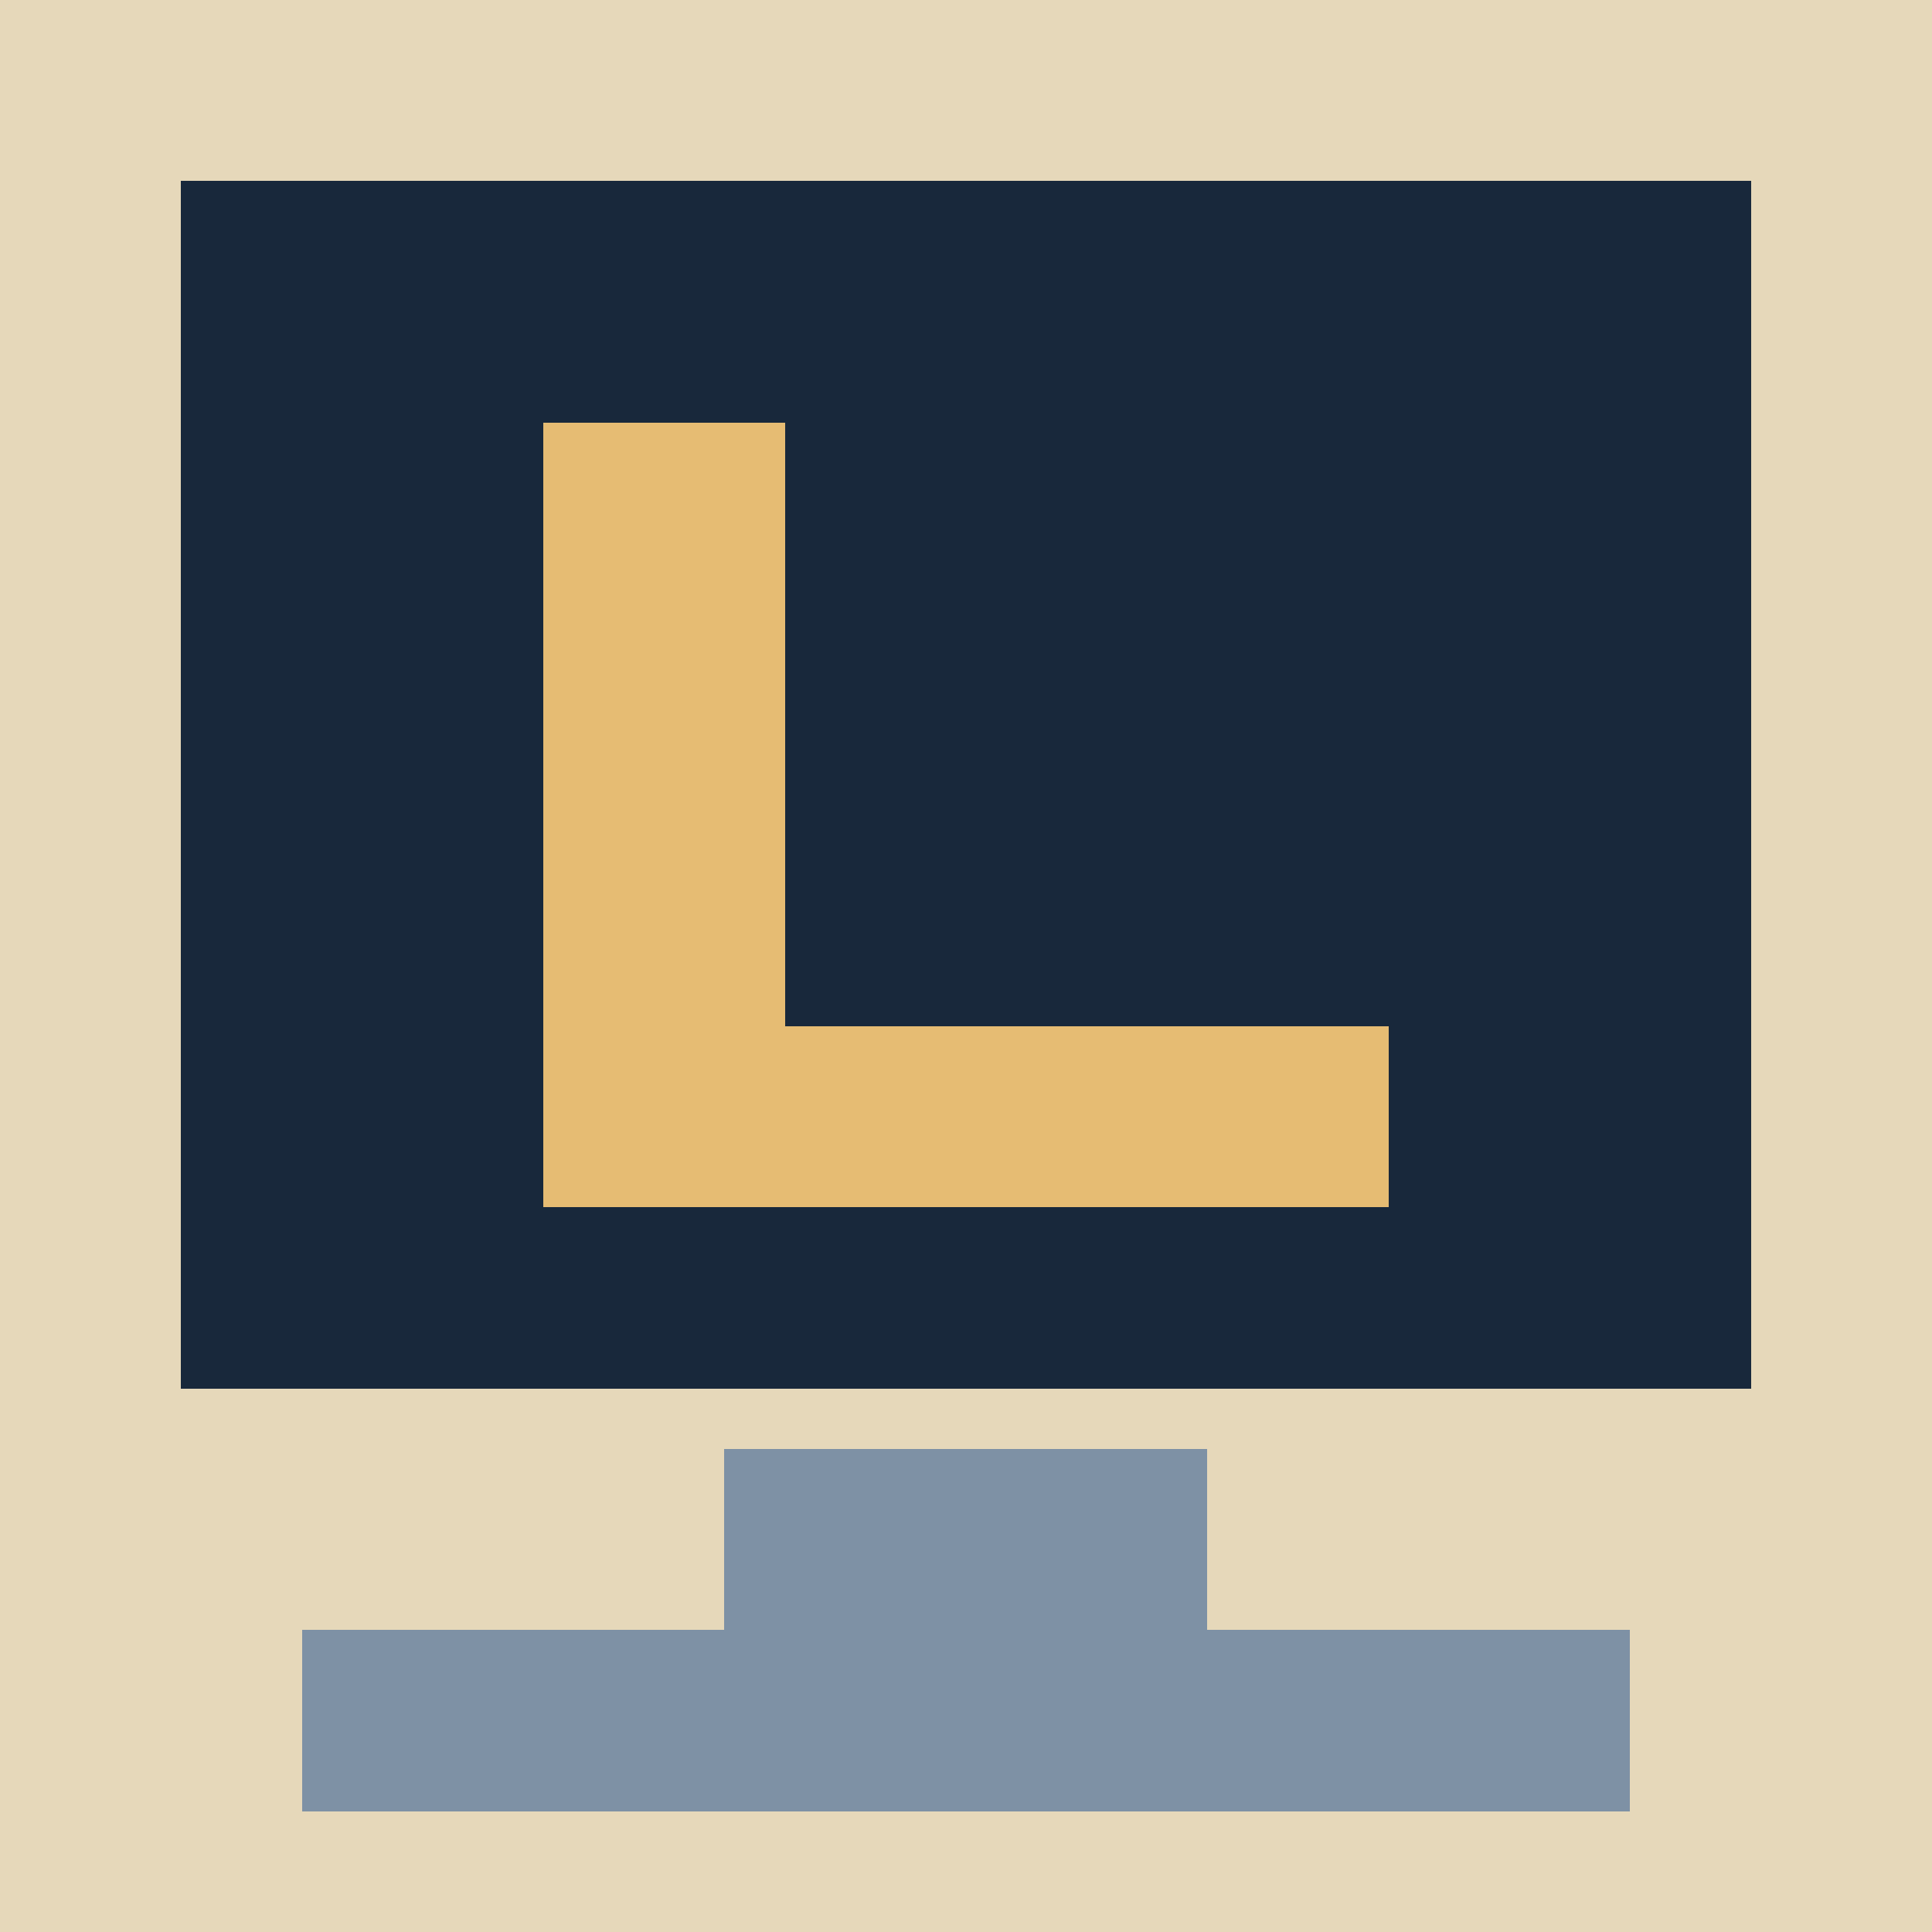
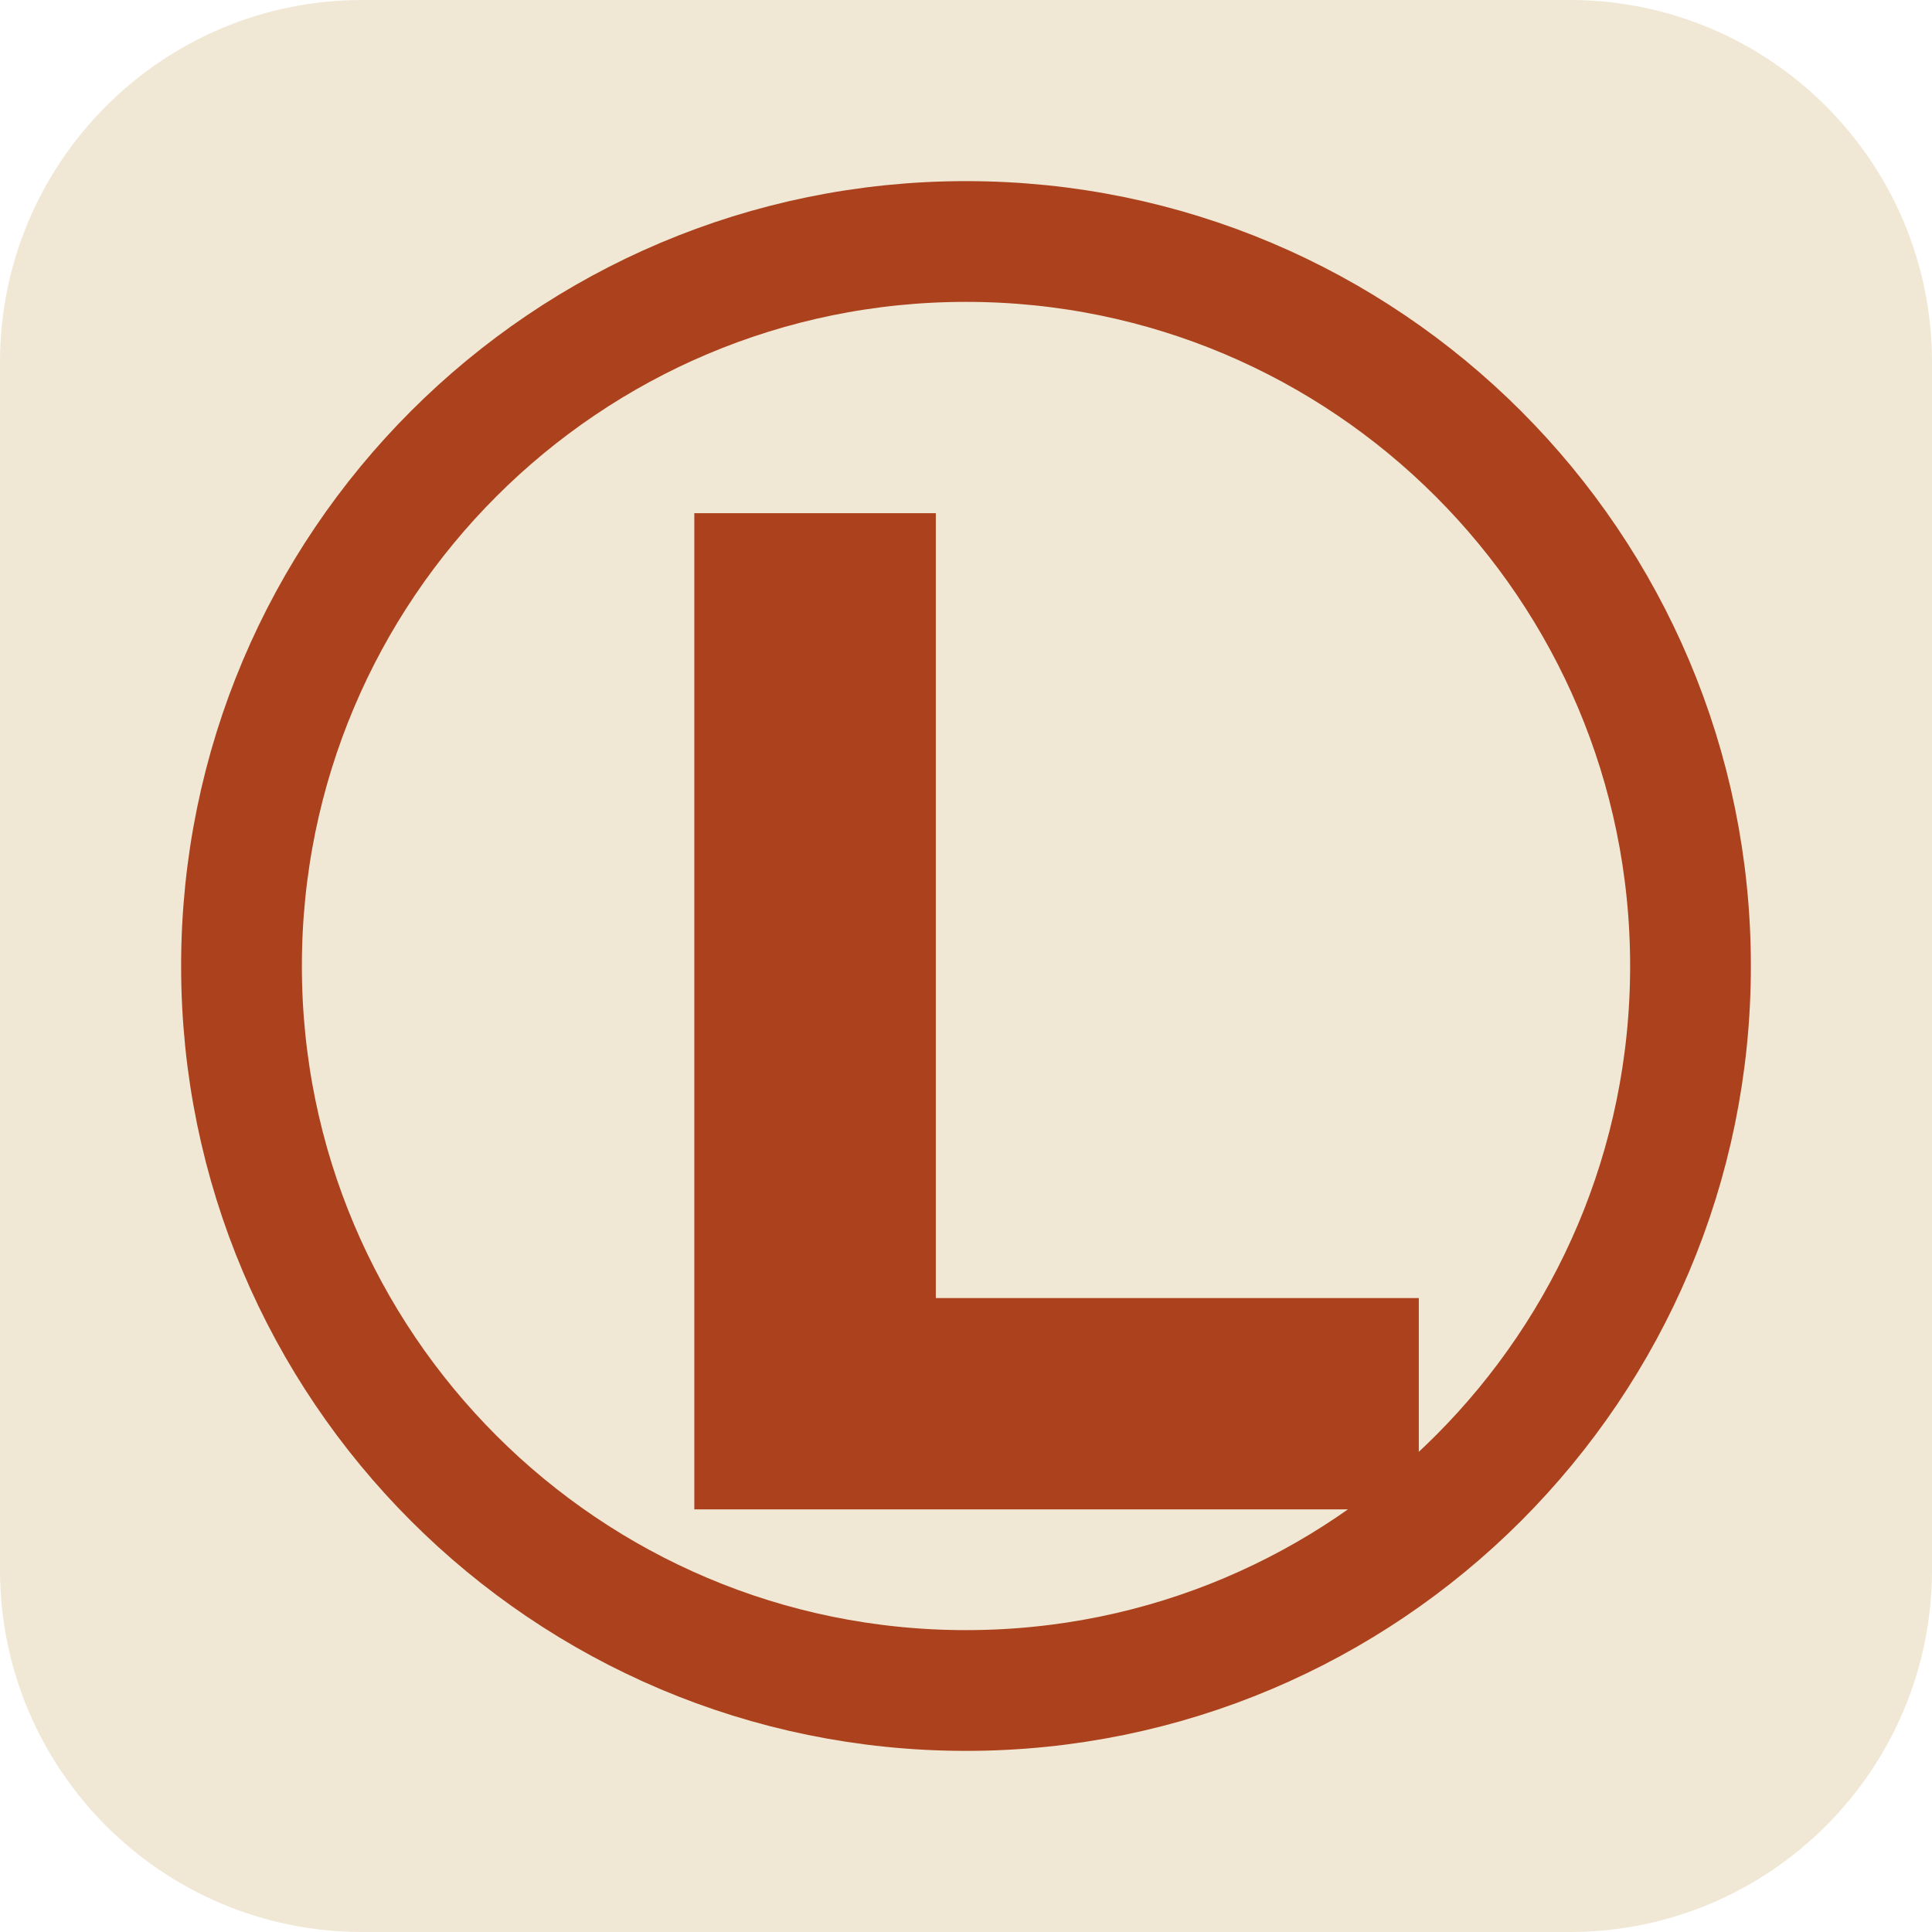
- <svg xmlns="http://www.w3.org/2000/svg" viewBox="0 0 32 32" shape-rendering="crispEdges">
-   <path fill="#e6d8ba" d="M0 0h32v32H0z" />
-   <path fill="#18283b" d="M3 3h26v20H3z" />
-   <path fill="#e6bc73" d="M9 7h4v10h10v3H9z" />
-   <path fill="#7e91a5" d="M12 24h8v3h7v3H5v-3h7z" />
+ <svg xmlns="http://www.w3.org/2000/svg" viewBox="0 0 64 64">
+   <rect width="64" height="64" rx="12" fill="#f0e8d5" />
+   <circle cx="32" cy="32" r="24" fill="none" stroke="#ac421d" stroke-width="4" />
+   <path d="M23 17h8v26h16v7H23z" fill="#ac421d" />
</svg>
